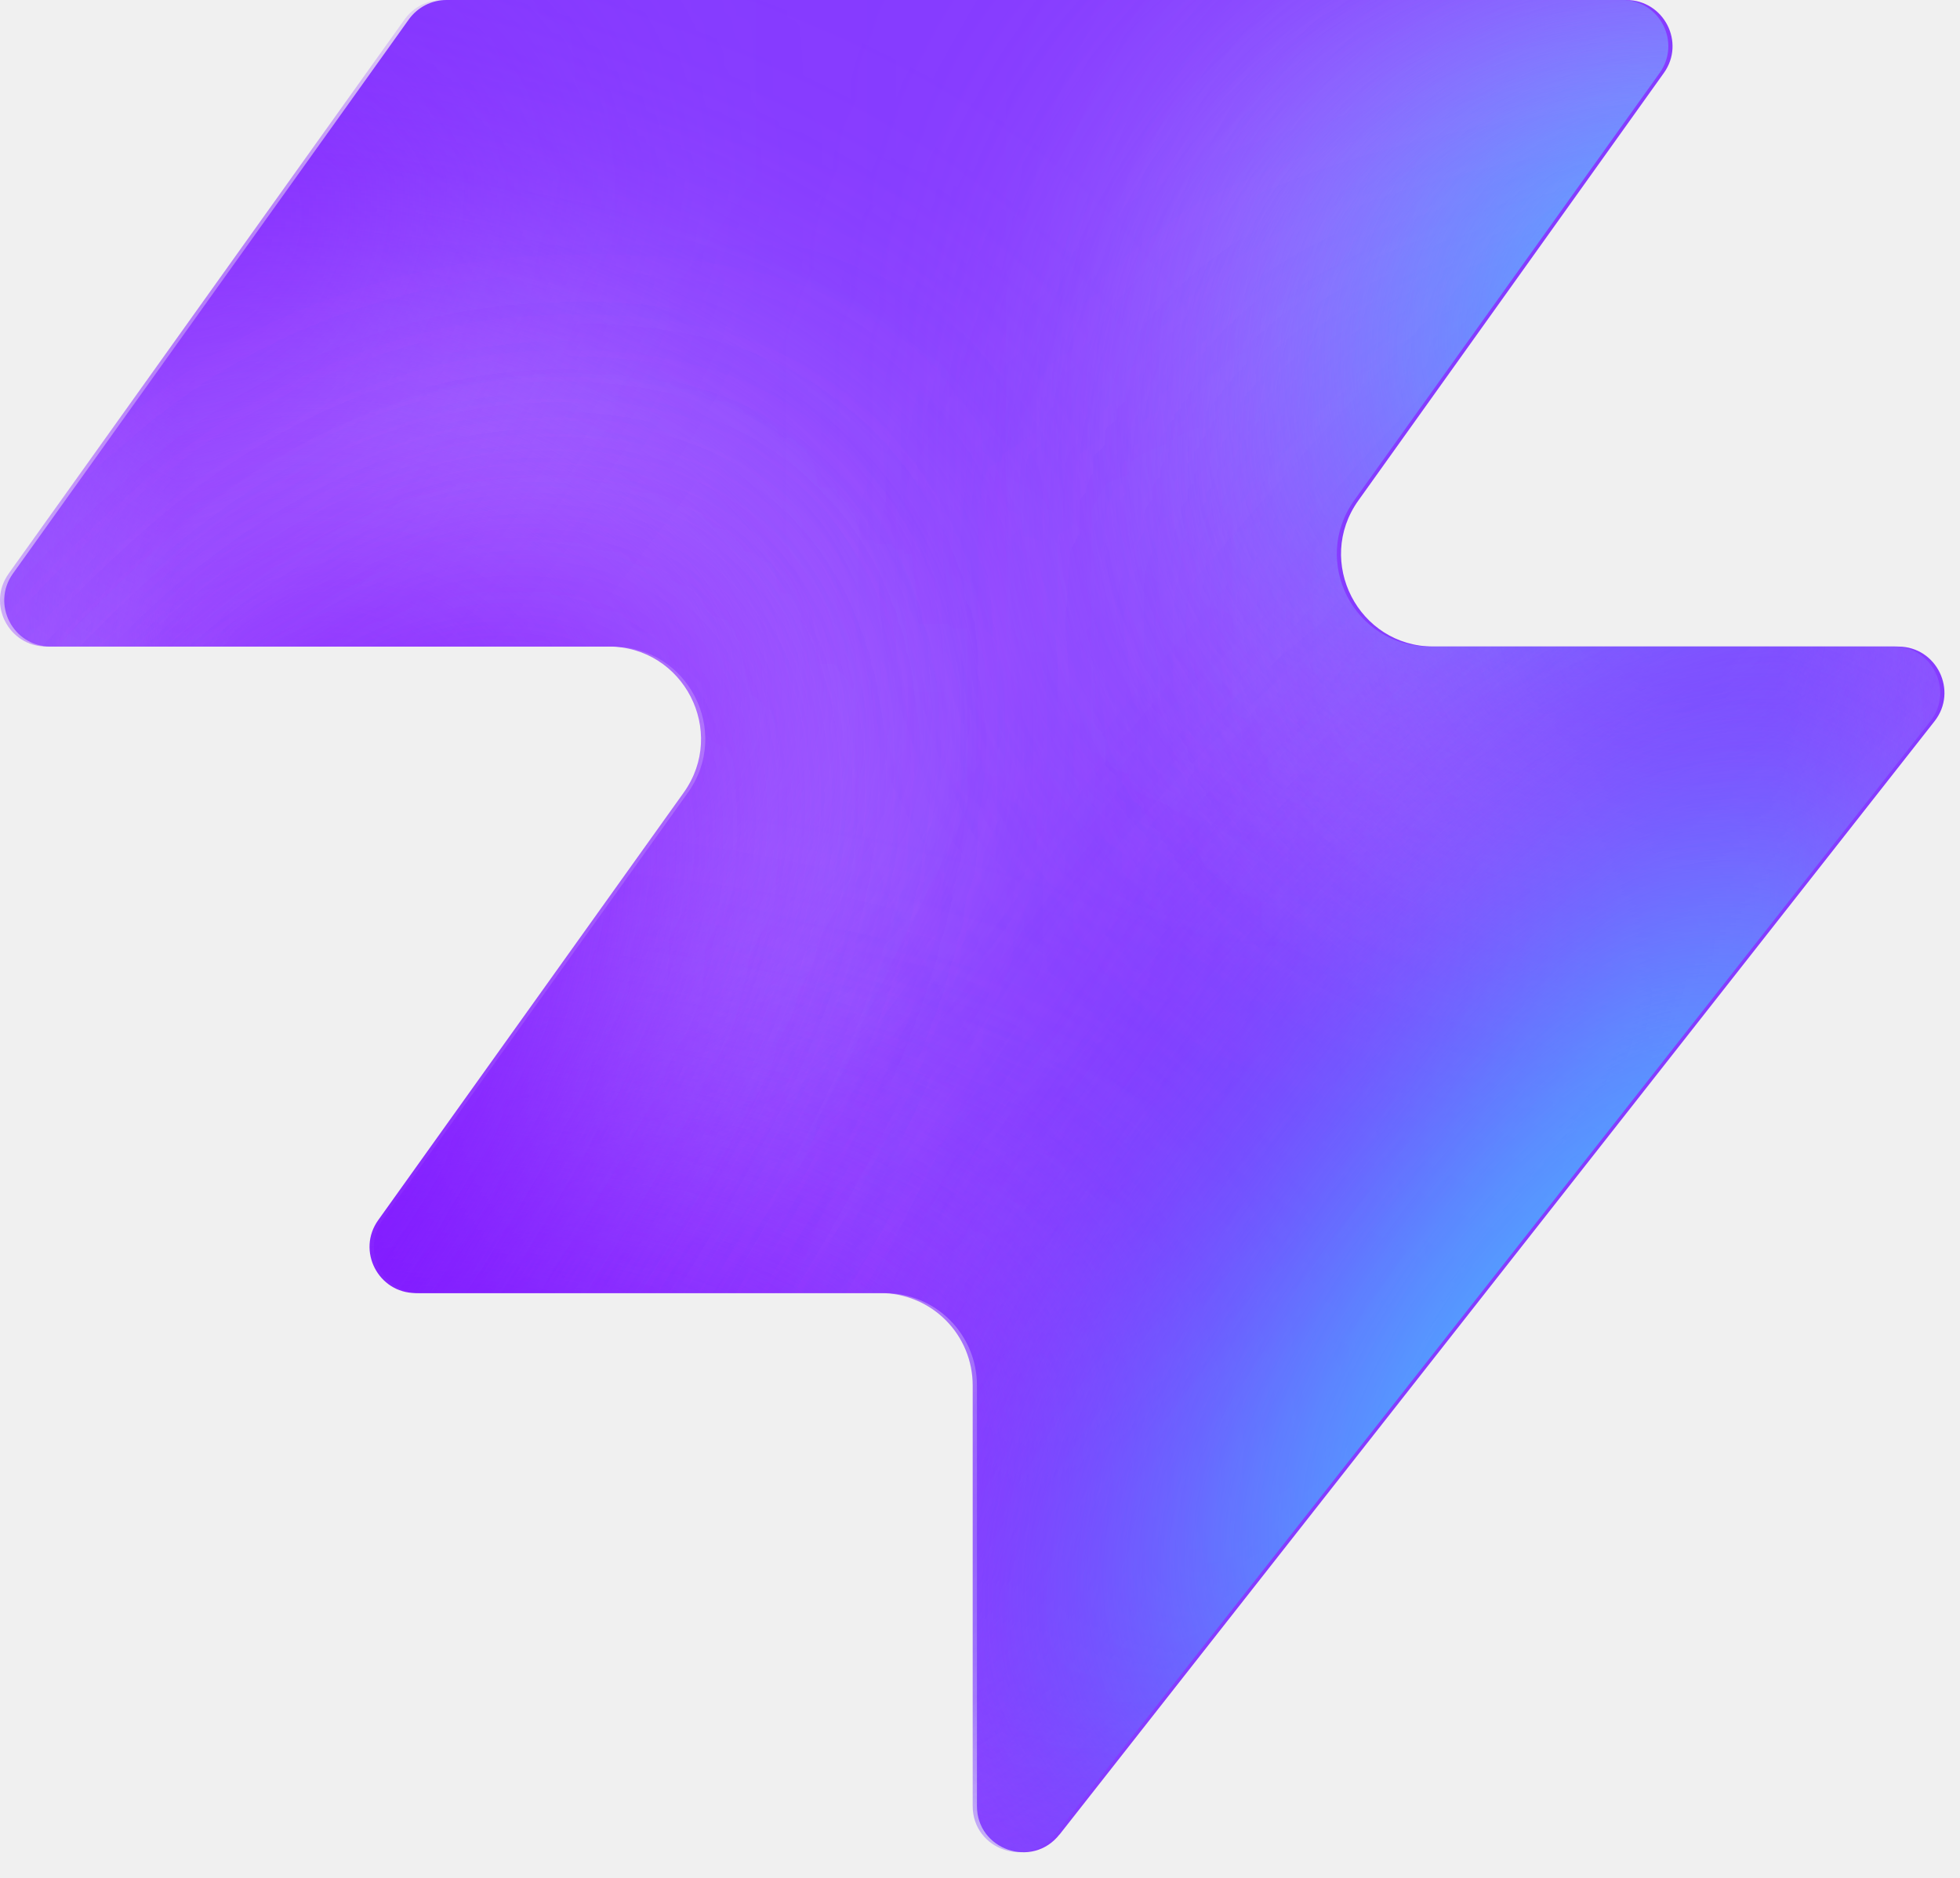
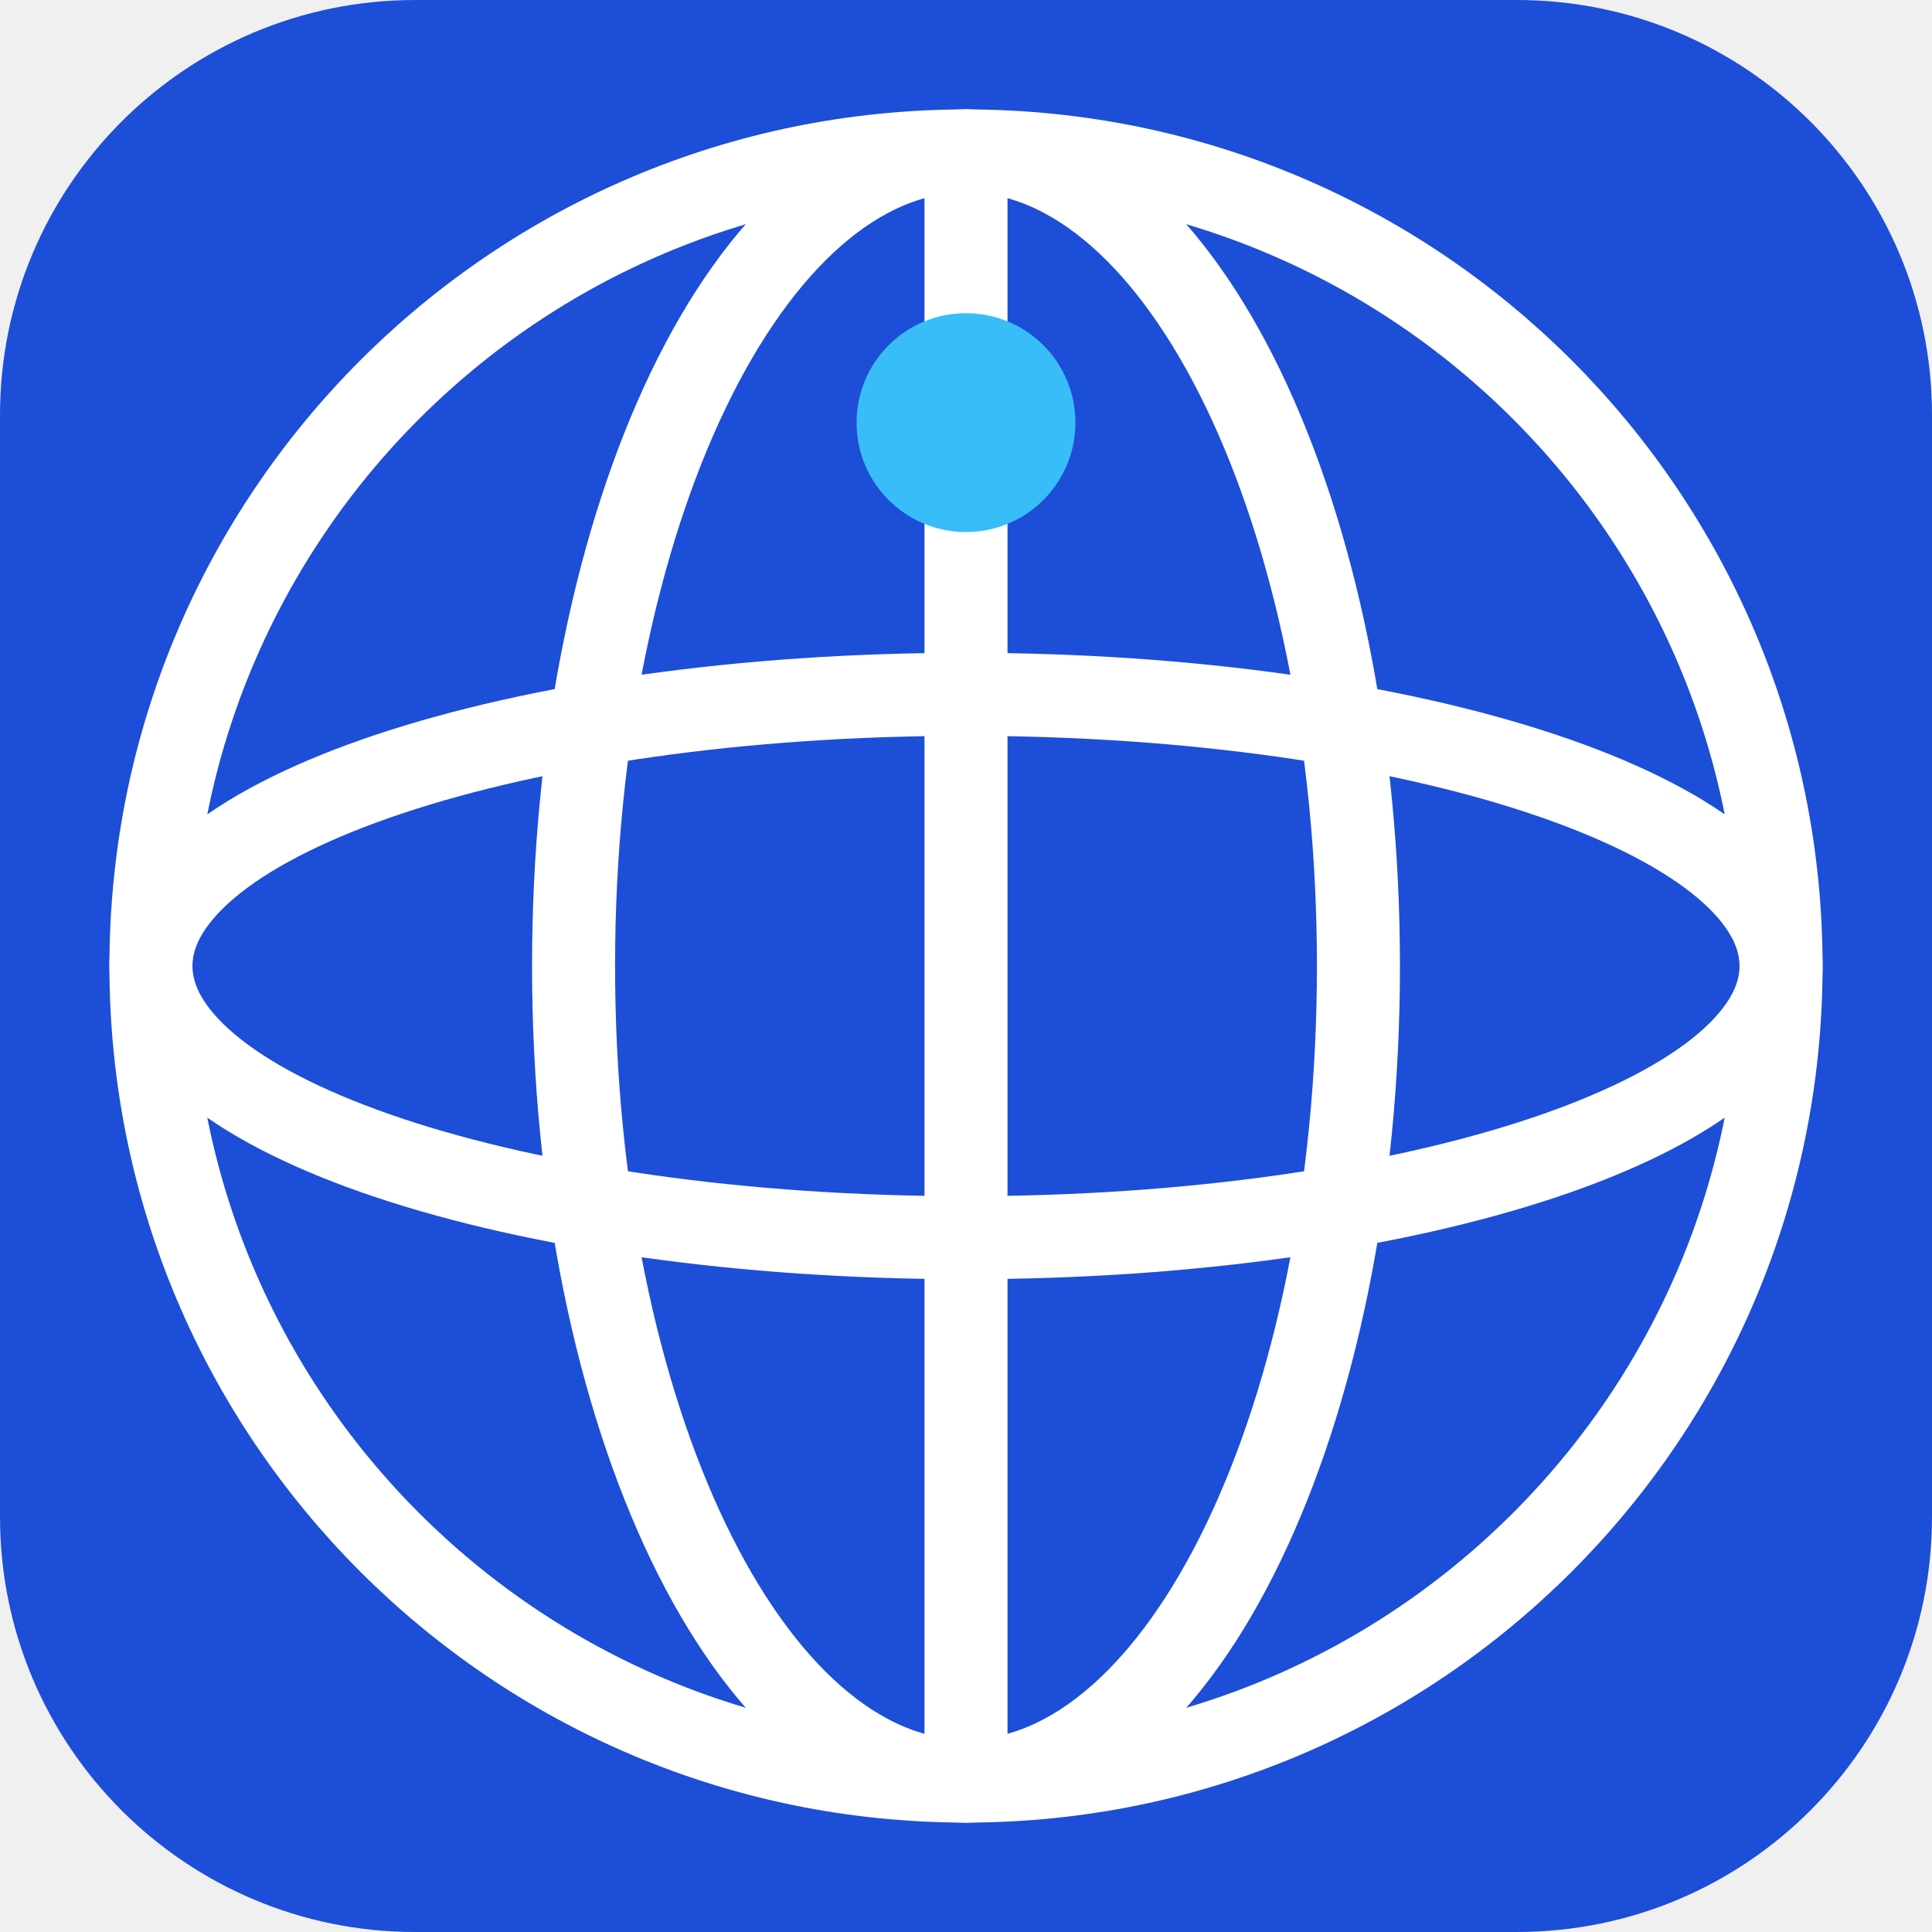
- <svg xmlns="http://www.w3.org/2000/svg" width="48" height="46" fill="none" viewBox="0 0 48 46">
-   <path fill="#863bff" d="M25.946 44.938c-.664.845-2.021.375-2.021-.698V33.937a2.26 2.26 0 0 0-2.262-2.262H10.287c-.92 0-1.456-1.04-.92-1.788l7.48-10.471c1.07-1.497 0-3.578-1.842-3.578H1.237c-.92 0-1.456-1.04-.92-1.788L10.013.474c.214-.297.556-.474.92-.474h28.894c.92 0 1.456 1.04.92 1.788l-7.48 10.471c-1.07 1.498 0 3.579 1.842 3.579h11.377c.943 0 1.473 1.088.89 1.83L25.947 44.94z" style="fill:#863bff;fill:color(display-p3 .525 .23 1);fill-opacity:1" />
-   <mask id="a" width="48" height="46" x="0" y="0" maskUnits="userSpaceOnUse" style="mask-type:alpha">
-     <path fill="#000" d="M25.842 44.938c-.664.844-2.021.375-2.021-.698V33.937a2.26 2.26 0 0 0-2.262-2.262H10.183c-.92 0-1.456-1.04-.92-1.788l7.48-10.471c1.07-1.498 0-3.579-1.842-3.579H1.133c-.92 0-1.456-1.04-.92-1.787L9.91.473c.214-.297.556-.474.92-.474h28.894c.92 0 1.456 1.04.92 1.788l-7.48 10.471c-1.07 1.498 0 3.578 1.842 3.578h11.377c.943 0 1.473 1.088.89 1.832L25.843 44.94z" style="fill:#000;fill-opacity:1" />
-   </mask>
-   <g mask="url(#a)">
-     <g filter="url(#b)">
-       <ellipse cx="5.508" cy="14.704" fill="#ede6ff" rx="5.508" ry="14.704" style="fill:#ede6ff;fill:color(display-p3 .927 .903 1);fill-opacity:1" transform="matrix(.00324 1 1 -.00324 -4.47 31.516)" />
-     </g>
-     <g filter="url(#c)">
-       <ellipse cx="10.399" cy="29.851" fill="#ede6ff" rx="10.399" ry="29.851" style="fill:#ede6ff;fill:color(display-p3 .927 .903 1);fill-opacity:1" transform="matrix(.00324 1 1 -.00324 -39.328 7.883)" />
-     </g>
-     <g filter="url(#d)">
-       <ellipse cx="5.508" cy="30.487" fill="#7e14ff" rx="5.508" ry="30.487" style="fill:#7e14ff;fill:color(display-p3 .492 .077 1);fill-opacity:1" transform="rotate(89.814 -25.913 -14.639)scale(1 -1)" />
-     </g>
-     <g filter="url(#e)">
-       <ellipse cx="5.508" cy="30.599" fill="#7e14ff" rx="5.508" ry="30.599" style="fill:#7e14ff;fill:color(display-p3 .492 .077 1);fill-opacity:1" transform="rotate(89.814 -32.644 -3.334)scale(1 -1)" />
-     </g>
-     <g filter="url(#f)">
-       <ellipse cx="5.508" cy="30.599" fill="#7e14ff" rx="5.508" ry="30.599" style="fill:#7e14ff;fill:color(display-p3 .492 .077 1);fill-opacity:1" transform="matrix(.00324 1 1 -.00324 -34.34 30.47)" />
-     </g>
-     <g filter="url(#g)">
-       <ellipse cx="14.072" cy="22.078" fill="#ede6ff" rx="14.072" ry="22.078" style="fill:#ede6ff;fill:color(display-p3 .927 .903 1);fill-opacity:1" transform="rotate(93.35 24.506 48.493)scale(-1 1)" />
-     </g>
-     <g filter="url(#h)">
-       <ellipse cx="3.47" cy="21.501" fill="#7e14ff" rx="3.47" ry="21.501" style="fill:#7e14ff;fill:color(display-p3 .492 .077 1);fill-opacity:1" transform="rotate(89.009 28.708 47.59)scale(-1 1)" />
-     </g>
-     <g filter="url(#i)">
-       <ellipse cx="3.47" cy="21.501" fill="#7e14ff" rx="3.47" ry="21.501" style="fill:#7e14ff;fill:color(display-p3 .492 .077 1);fill-opacity:1" transform="rotate(89.009 28.708 47.59)scale(-1 1)" />
-     </g>
-     <g filter="url(#j)">
-       <ellipse cx=".387" cy="8.972" fill="#7e14ff" rx="4.407" ry="29.108" style="fill:#7e14ff;fill:color(display-p3 .492 .077 1);fill-opacity:1" transform="rotate(39.51 .387 8.972)" />
-     </g>
-     <g filter="url(#k)">
-       <ellipse cx="47.523" cy="-6.092" fill="#7e14ff" rx="4.407" ry="29.108" style="fill:#7e14ff;fill:color(display-p3 .492 .077 1);fill-opacity:1" transform="rotate(37.892 47.523 -6.092)" />
-     </g>
-     <g filter="url(#l)">
-       <ellipse cx="41.412" cy="6.333" fill="#47bfff" rx="5.971" ry="9.665" style="fill:#47bfff;fill:color(display-p3 .28 .748 1);fill-opacity:1" transform="rotate(37.892 41.412 6.333)" />
-     </g>
-     <g filter="url(#m)">
-       <ellipse cx="-1.879" cy="38.332" fill="#7e14ff" rx="4.407" ry="29.108" style="fill:#7e14ff;fill:color(display-p3 .492 .077 1);fill-opacity:1" transform="rotate(37.892 -1.88 38.332)" />
-     </g>
-     <g filter="url(#n)">
-       <ellipse cx="-1.879" cy="38.332" fill="#7e14ff" rx="4.407" ry="29.108" style="fill:#7e14ff;fill:color(display-p3 .492 .077 1);fill-opacity:1" transform="rotate(37.892 -1.88 38.332)" />
-     </g>
-     <g filter="url(#o)">
-       <ellipse cx="35.651" cy="29.907" fill="#7e14ff" rx="4.407" ry="29.108" style="fill:#7e14ff;fill:color(display-p3 .492 .077 1);fill-opacity:1" transform="rotate(37.892 35.651 29.907)" />
-     </g>
-     <g filter="url(#p)">
-       <ellipse cx="38.418" cy="32.4" fill="#47bfff" rx="5.971" ry="15.297" style="fill:#47bfff;fill:color(display-p3 .28 .748 1);fill-opacity:1" transform="rotate(37.892 38.418 32.4)" />
-     </g>
-   </g>
-   <defs>
-     <filter id="b" width="60.045" height="41.654" x="-19.77" y="16.149" color-interpolation-filters="sRGB" filterUnits="userSpaceOnUse">
-       <feFlood flood-opacity="0" result="BackgroundImageFix" />
-       <feBlend in="SourceGraphic" in2="BackgroundImageFix" result="shape" />
-       <feGaussianBlur result="effect1_foregroundBlur_2002_17158" stdDeviation="7.659" />
-     </filter>
-     <filter id="c" width="90.34" height="51.437" x="-54.613" y="-7.533" color-interpolation-filters="sRGB" filterUnits="userSpaceOnUse">
-       <feFlood flood-opacity="0" result="BackgroundImageFix" />
-       <feBlend in="SourceGraphic" in2="BackgroundImageFix" result="shape" />
-       <feGaussianBlur result="effect1_foregroundBlur_2002_17158" stdDeviation="7.659" />
-     </filter>
-     <filter id="d" width="79.355" height="29.4" x="-49.64" y="2.03" color-interpolation-filters="sRGB" filterUnits="userSpaceOnUse">
-       <feFlood flood-opacity="0" result="BackgroundImageFix" />
-       <feBlend in="SourceGraphic" in2="BackgroundImageFix" result="shape" />
-       <feGaussianBlur result="effect1_foregroundBlur_2002_17158" stdDeviation="4.596" />
-     </filter>
-     <filter id="e" width="79.579" height="29.4" x="-45.045" y="20.029" color-interpolation-filters="sRGB" filterUnits="userSpaceOnUse">
-       <feFlood flood-opacity="0" result="BackgroundImageFix" />
-       <feBlend in="SourceGraphic" in2="BackgroundImageFix" result="shape" />
-       <feGaussianBlur result="effect1_foregroundBlur_2002_17158" stdDeviation="4.596" />
-     </filter>
-     <filter id="f" width="79.579" height="29.4" x="-43.513" y="21.178" color-interpolation-filters="sRGB" filterUnits="userSpaceOnUse">
-       <feFlood flood-opacity="0" result="BackgroundImageFix" />
-       <feBlend in="SourceGraphic" in2="BackgroundImageFix" result="shape" />
-       <feGaussianBlur result="effect1_foregroundBlur_2002_17158" stdDeviation="4.596" />
-     </filter>
-     <filter id="g" width="74.749" height="58.852" x="15.756" y="-17.901" color-interpolation-filters="sRGB" filterUnits="userSpaceOnUse">
-       <feFlood flood-opacity="0" result="BackgroundImageFix" />
-       <feBlend in="SourceGraphic" in2="BackgroundImageFix" result="shape" />
-       <feGaussianBlur result="effect1_foregroundBlur_2002_17158" stdDeviation="7.659" />
-     </filter>
-     <filter id="h" width="61.377" height="25.362" x="23.548" y="2.284" color-interpolation-filters="sRGB" filterUnits="userSpaceOnUse">
-       <feFlood flood-opacity="0" result="BackgroundImageFix" />
-       <feBlend in="SourceGraphic" in2="BackgroundImageFix" result="shape" />
-       <feGaussianBlur result="effect1_foregroundBlur_2002_17158" stdDeviation="4.596" />
-     </filter>
-     <filter id="i" width="61.377" height="25.362" x="23.548" y="2.284" color-interpolation-filters="sRGB" filterUnits="userSpaceOnUse">
-       <feFlood flood-opacity="0" result="BackgroundImageFix" />
-       <feBlend in="SourceGraphic" in2="BackgroundImageFix" result="shape" />
-       <feGaussianBlur result="effect1_foregroundBlur_2002_17158" stdDeviation="4.596" />
-     </filter>
-     <filter id="j" width="56.045" height="63.649" x="-27.636" y="-22.853" color-interpolation-filters="sRGB" filterUnits="userSpaceOnUse">
-       <feFlood flood-opacity="0" result="BackgroundImageFix" />
-       <feBlend in="SourceGraphic" in2="BackgroundImageFix" result="shape" />
-       <feGaussianBlur result="effect1_foregroundBlur_2002_17158" stdDeviation="4.596" />
-     </filter>
-     <filter id="k" width="54.814" height="64.646" x="20.116" y="-38.415" color-interpolation-filters="sRGB" filterUnits="userSpaceOnUse">
-       <feFlood flood-opacity="0" result="BackgroundImageFix" />
-       <feBlend in="SourceGraphic" in2="BackgroundImageFix" result="shape" />
-       <feGaussianBlur result="effect1_foregroundBlur_2002_17158" stdDeviation="4.596" />
-     </filter>
-     <filter id="l" width="33.541" height="35.313" x="24.641" y="-11.323" color-interpolation-filters="sRGB" filterUnits="userSpaceOnUse">
-       <feFlood flood-opacity="0" result="BackgroundImageFix" />
-       <feBlend in="SourceGraphic" in2="BackgroundImageFix" result="shape" />
-       <feGaussianBlur result="effect1_foregroundBlur_2002_17158" stdDeviation="4.596" />
-     </filter>
-     <filter id="m" width="54.814" height="64.646" x="-29.286" y="6.009" color-interpolation-filters="sRGB" filterUnits="userSpaceOnUse">
-       <feFlood flood-opacity="0" result="BackgroundImageFix" />
-       <feBlend in="SourceGraphic" in2="BackgroundImageFix" result="shape" />
-       <feGaussianBlur result="effect1_foregroundBlur_2002_17158" stdDeviation="4.596" />
-     </filter>
-     <filter id="n" width="54.814" height="64.646" x="-29.286" y="6.009" color-interpolation-filters="sRGB" filterUnits="userSpaceOnUse">
-       <feFlood flood-opacity="0" result="BackgroundImageFix" />
-       <feBlend in="SourceGraphic" in2="BackgroundImageFix" result="shape" />
-       <feGaussianBlur result="effect1_foregroundBlur_2002_17158" stdDeviation="4.596" />
-     </filter>
-     <filter id="o" width="54.814" height="64.646" x="8.244" y="-2.416" color-interpolation-filters="sRGB" filterUnits="userSpaceOnUse">
-       <feFlood flood-opacity="0" result="BackgroundImageFix" />
-       <feBlend in="SourceGraphic" in2="BackgroundImageFix" result="shape" />
-       <feGaussianBlur result="effect1_foregroundBlur_2002_17158" stdDeviation="4.596" />
-     </filter>
-     <filter id="p" width="39.409" height="43.623" x="18.713" y="10.588" color-interpolation-filters="sRGB" filterUnits="userSpaceOnUse">
-       <feFlood flood-opacity="0" result="BackgroundImageFix" />
-       <feBlend in="SourceGraphic" in2="BackgroundImageFix" result="shape" />
-       <feGaussianBlur result="effect1_foregroundBlur_2002_17158" stdDeviation="4.596" />
-     </filter>
-   </defs>
+ <svg xmlns="http://www.w3.org/2000/svg" viewBox="0 0 512 512">
+   <rect width="512" height="512" rx="110" fill="#1d4ed8" />
+   <circle cx="256" cy="256" r="216" stroke="white" stroke-width="22" fill="none" />
+   <ellipse cx="256" cy="256" rx="104" ry="216" stroke="white" stroke-width="22" fill="none" />
+   <ellipse cx="256" cy="256" rx="216" ry="72" stroke="white" stroke-width="22" fill="none" />
+   <line x1="256" y1="40" x2="256" y2="472" stroke="white" stroke-width="22" stroke-linecap="round" />
+   <circle cx="256" cy="112" r="29" fill="#38bdf8" />
</svg>
